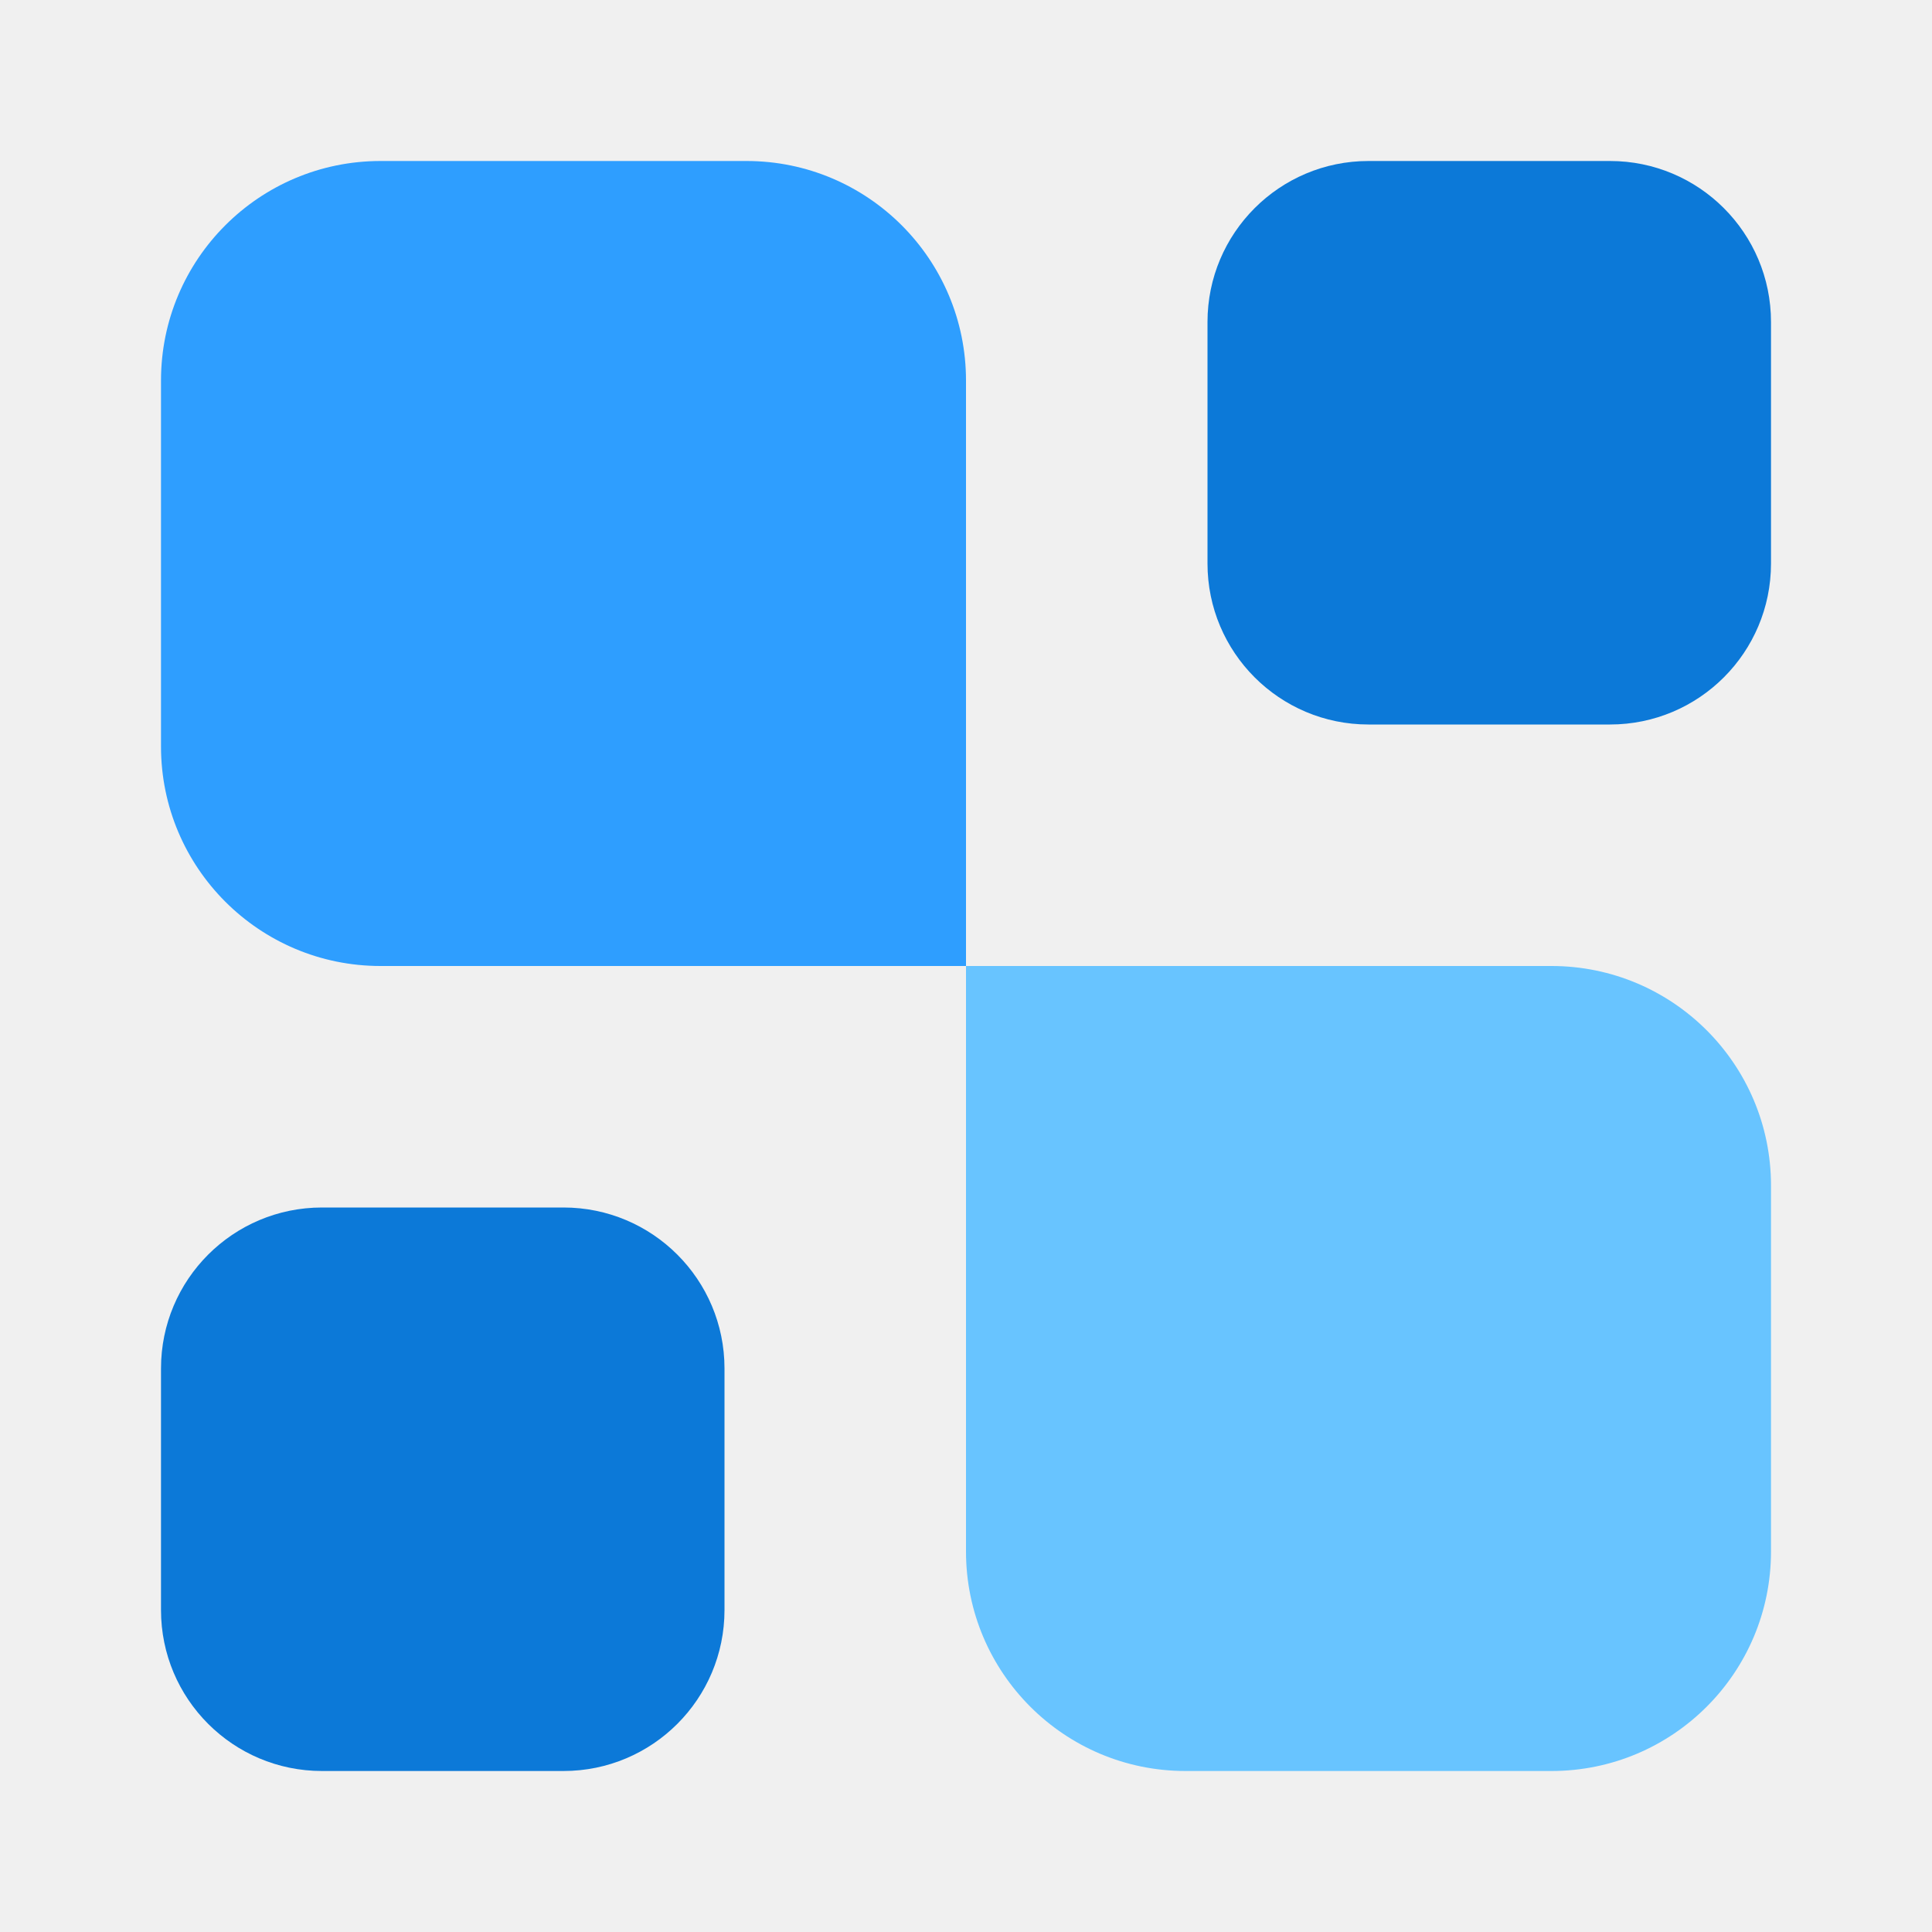
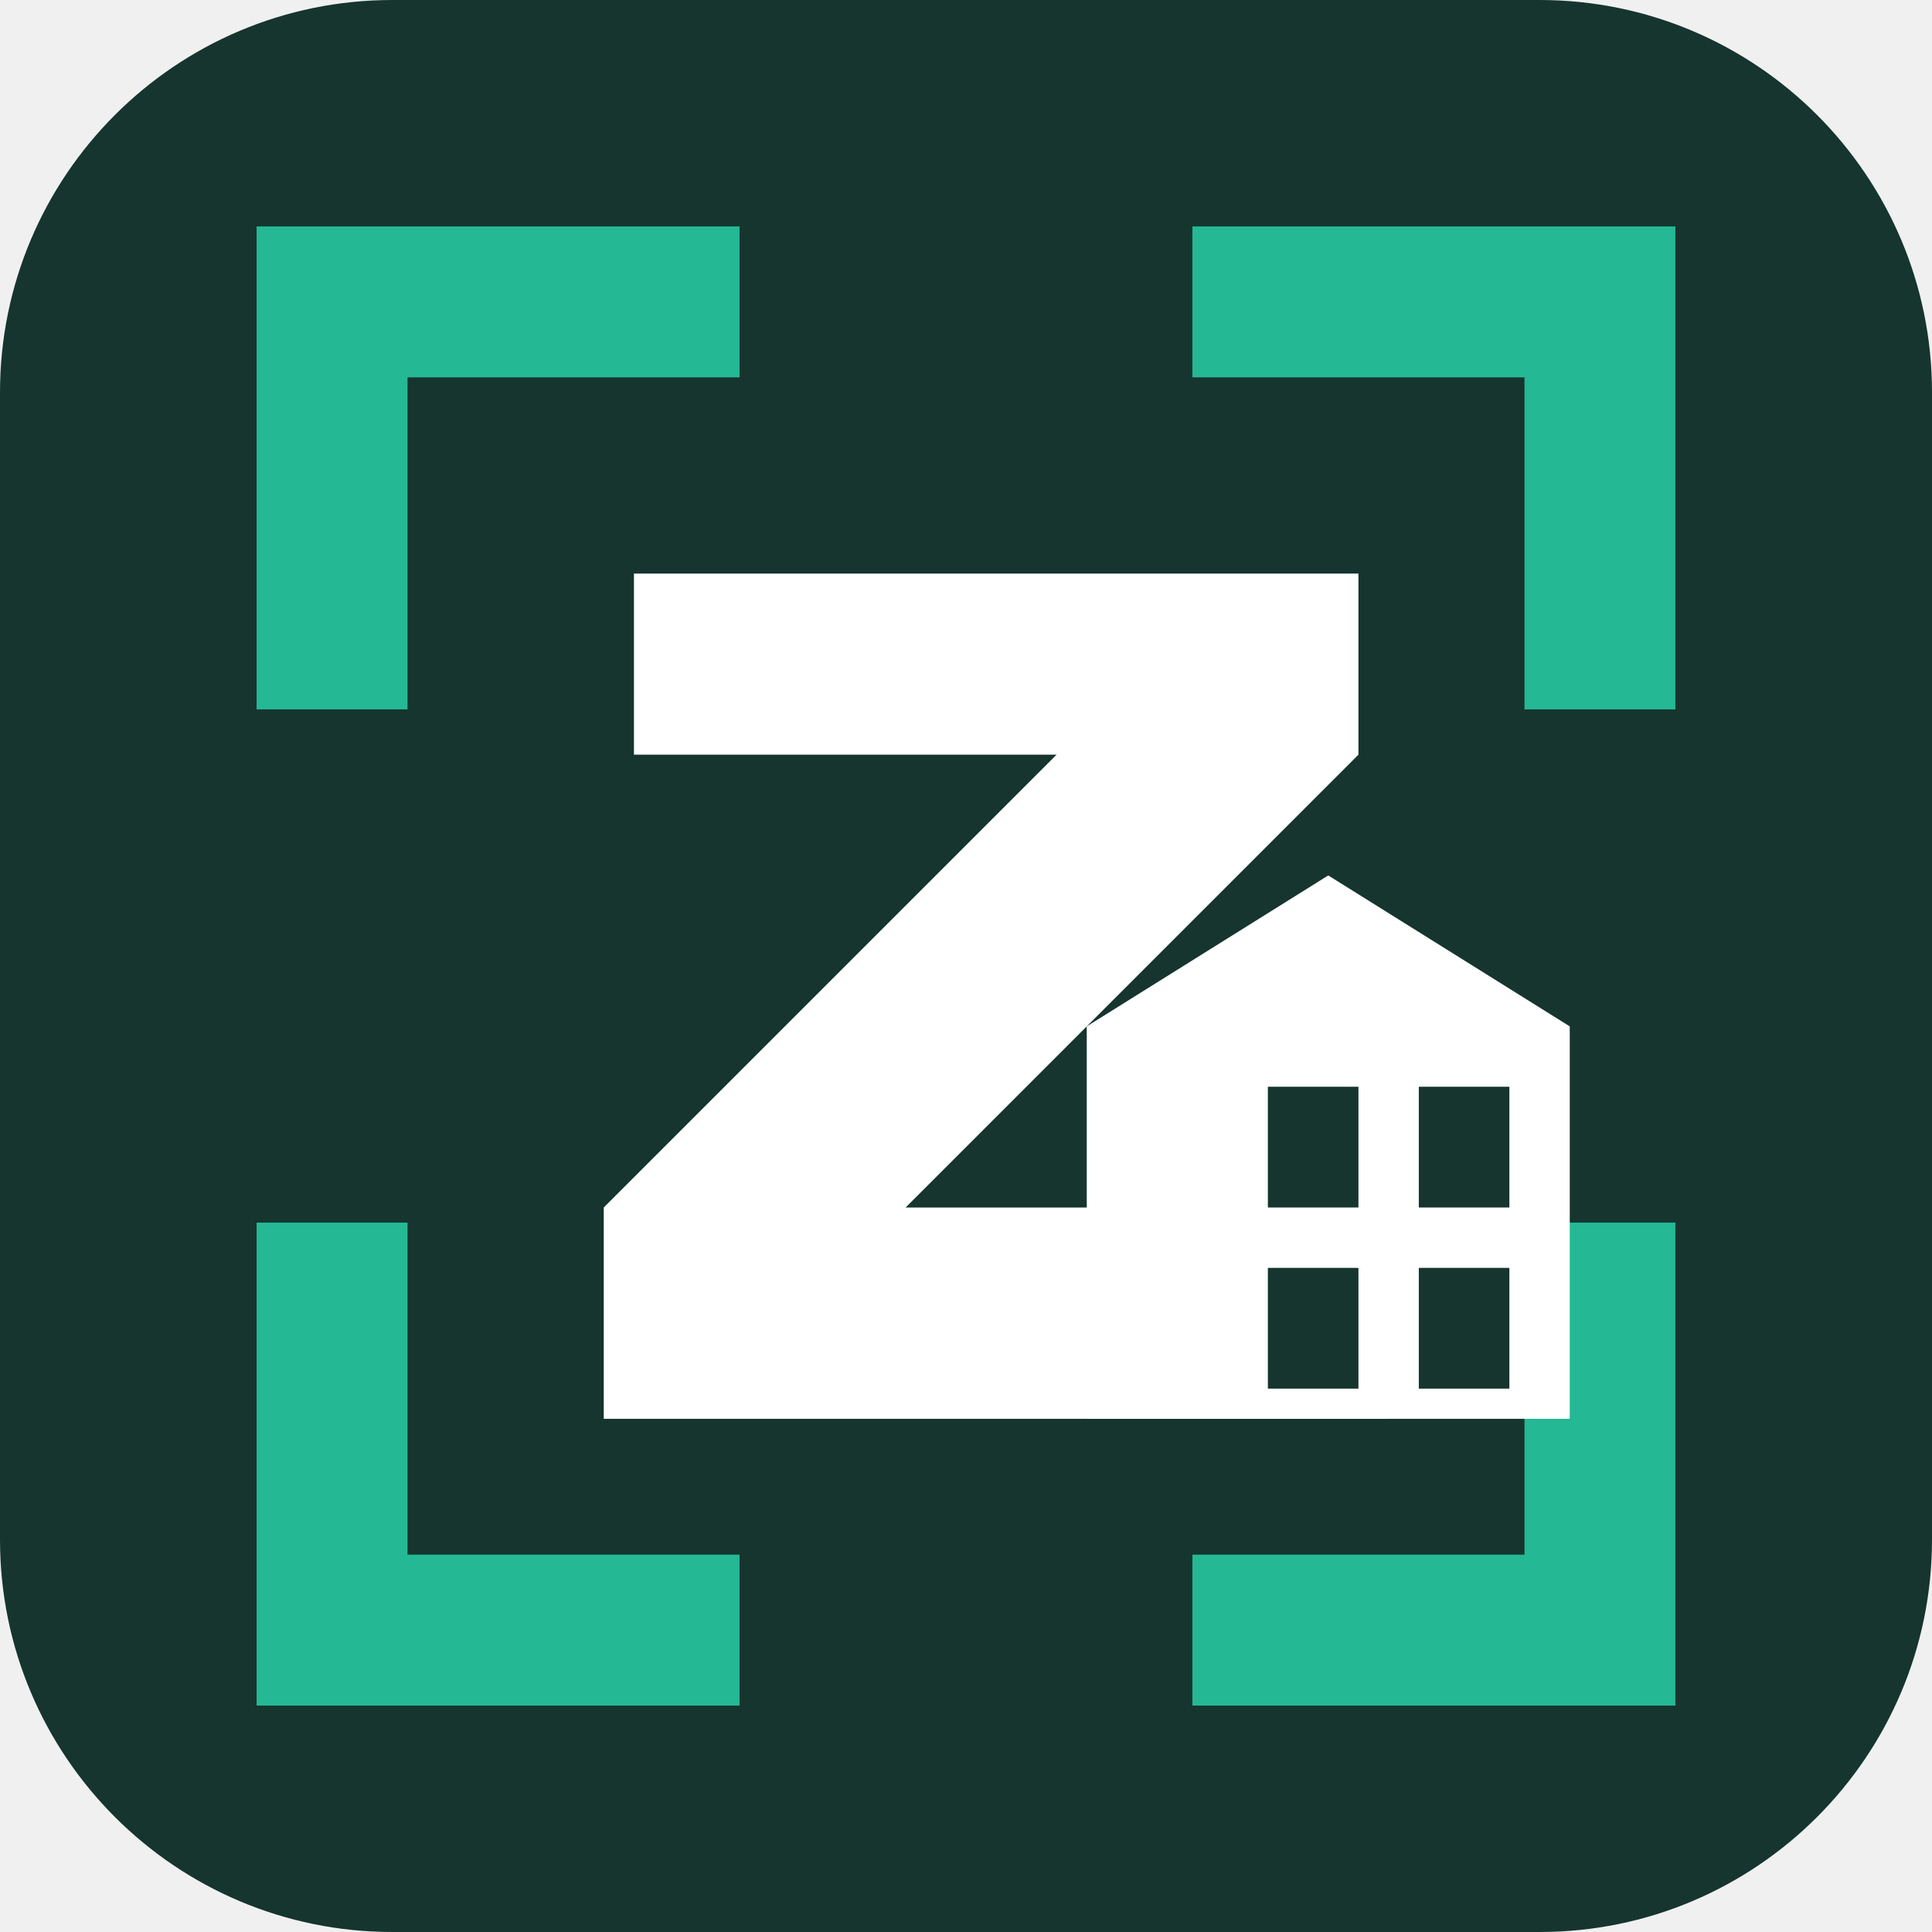
- <svg xmlns="http://www.w3.org/2000/svg" width="24" height="24" viewBox="0 0 24 24" fill="none">
-   <path d="M22 19.273C22 20.779 20.779 22 19.273 22H14.727C13.221 22 12 20.779 12 19.273V12H19.273C20.779 12 22 13.221 22 14.727V19.273Z" fill="#68C4FF" />
-   <path d="M20 2C21.105 2 22 2.895 22 4V7C22 8.105 21.105 9 20 9H17C15.895 9 15 8.105 15 7V4C15 2.895 15.895 2 17 2H20Z" fill="#0C79D8" />
-   <path d="M7 15C8.105 15 9 15.895 9 17V20C9 21.105 8.105 22 7 22H4C2.895 22 2 21.105 2 20V17C2 15.895 2.895 15 4 15H7Z" fill="#0C79D8" />
-   <path d="M12 12H4.727C3.221 12 2 10.779 2 9.273V4.727C2 3.221 3.221 2 4.727 2H9.273C10.779 2 12 3.221 12 4.727V12Z" fill="#2E9EFF" />
+ <svg xmlns="http://www.w3.org/2000/svg" width="64" height="64" viewBox="0 0 64 64" fill="none">
+   <rect width="64" height="64" rx="13" fill="#15352E" />
+   <path d="M11 21V10h11M42 10h11v11M53 43v11H42M22 54H11V43" stroke="#24B894" stroke-width="5" stroke-linecap="square" />
+   <path d="M21 19h24v6L30 40h16v7H20v-7l15-15H21v-6Z" fill="white" />
+   <path d="M36 34l8-5 8 5v13H36V34Z" fill="white" />
+   <path d="M42 36h3v4h-3v-4Zm5 0h3v4h-3v-4Zm-5 6h3v4h-3v-4Zm5 0h3v4h-3v-4Z" fill="#15352E" />
</svg>
